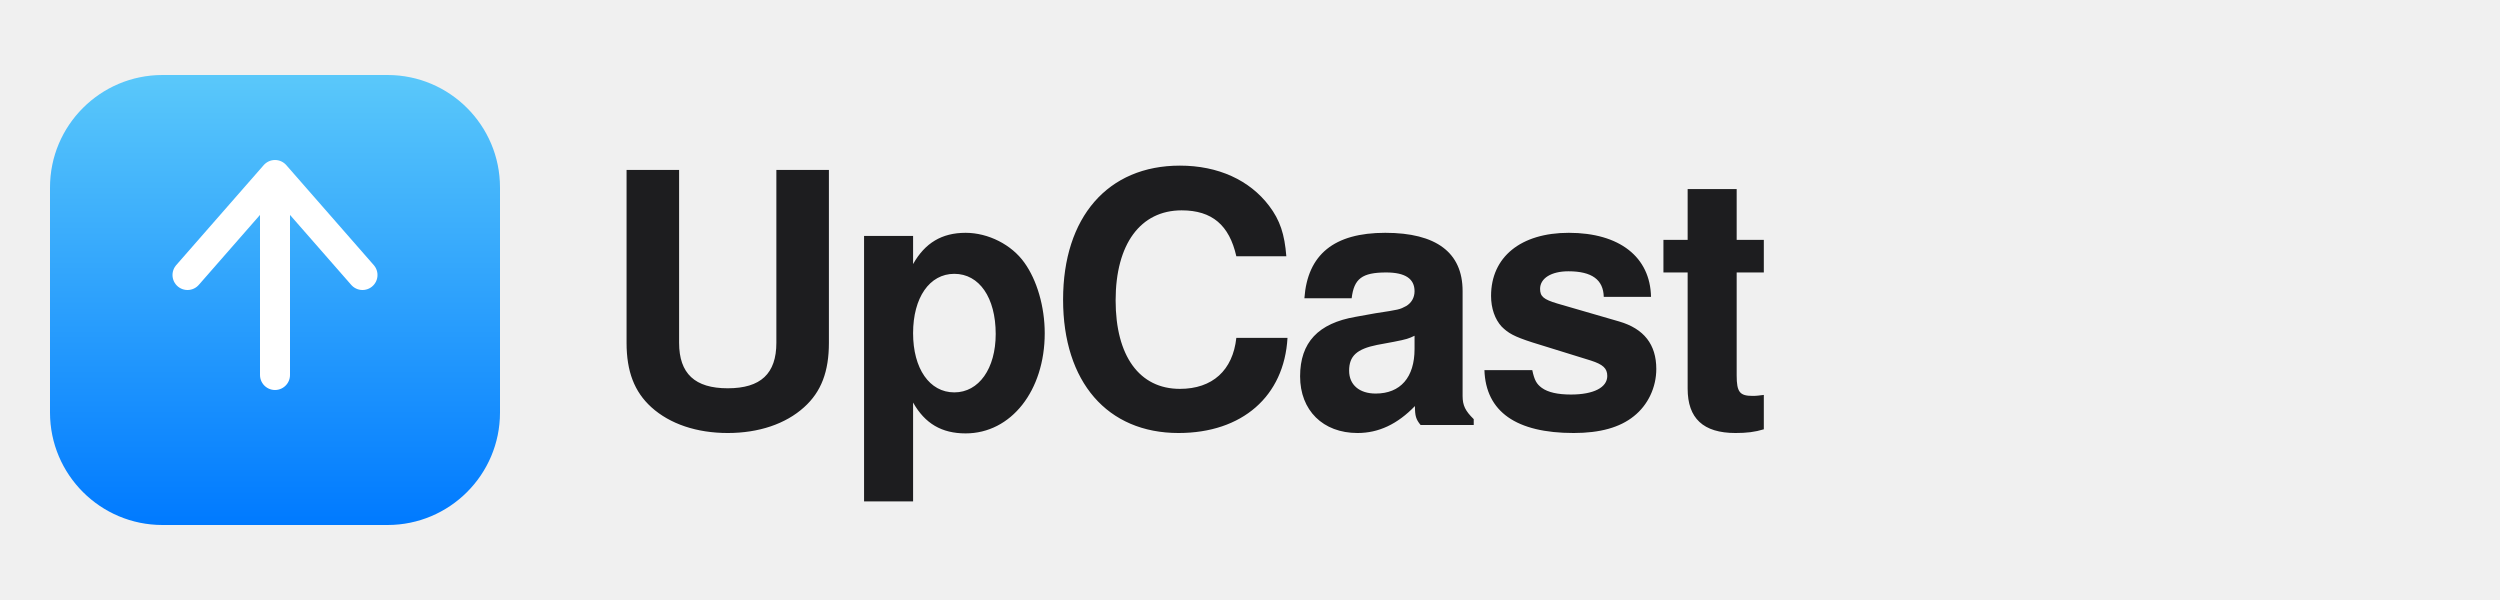
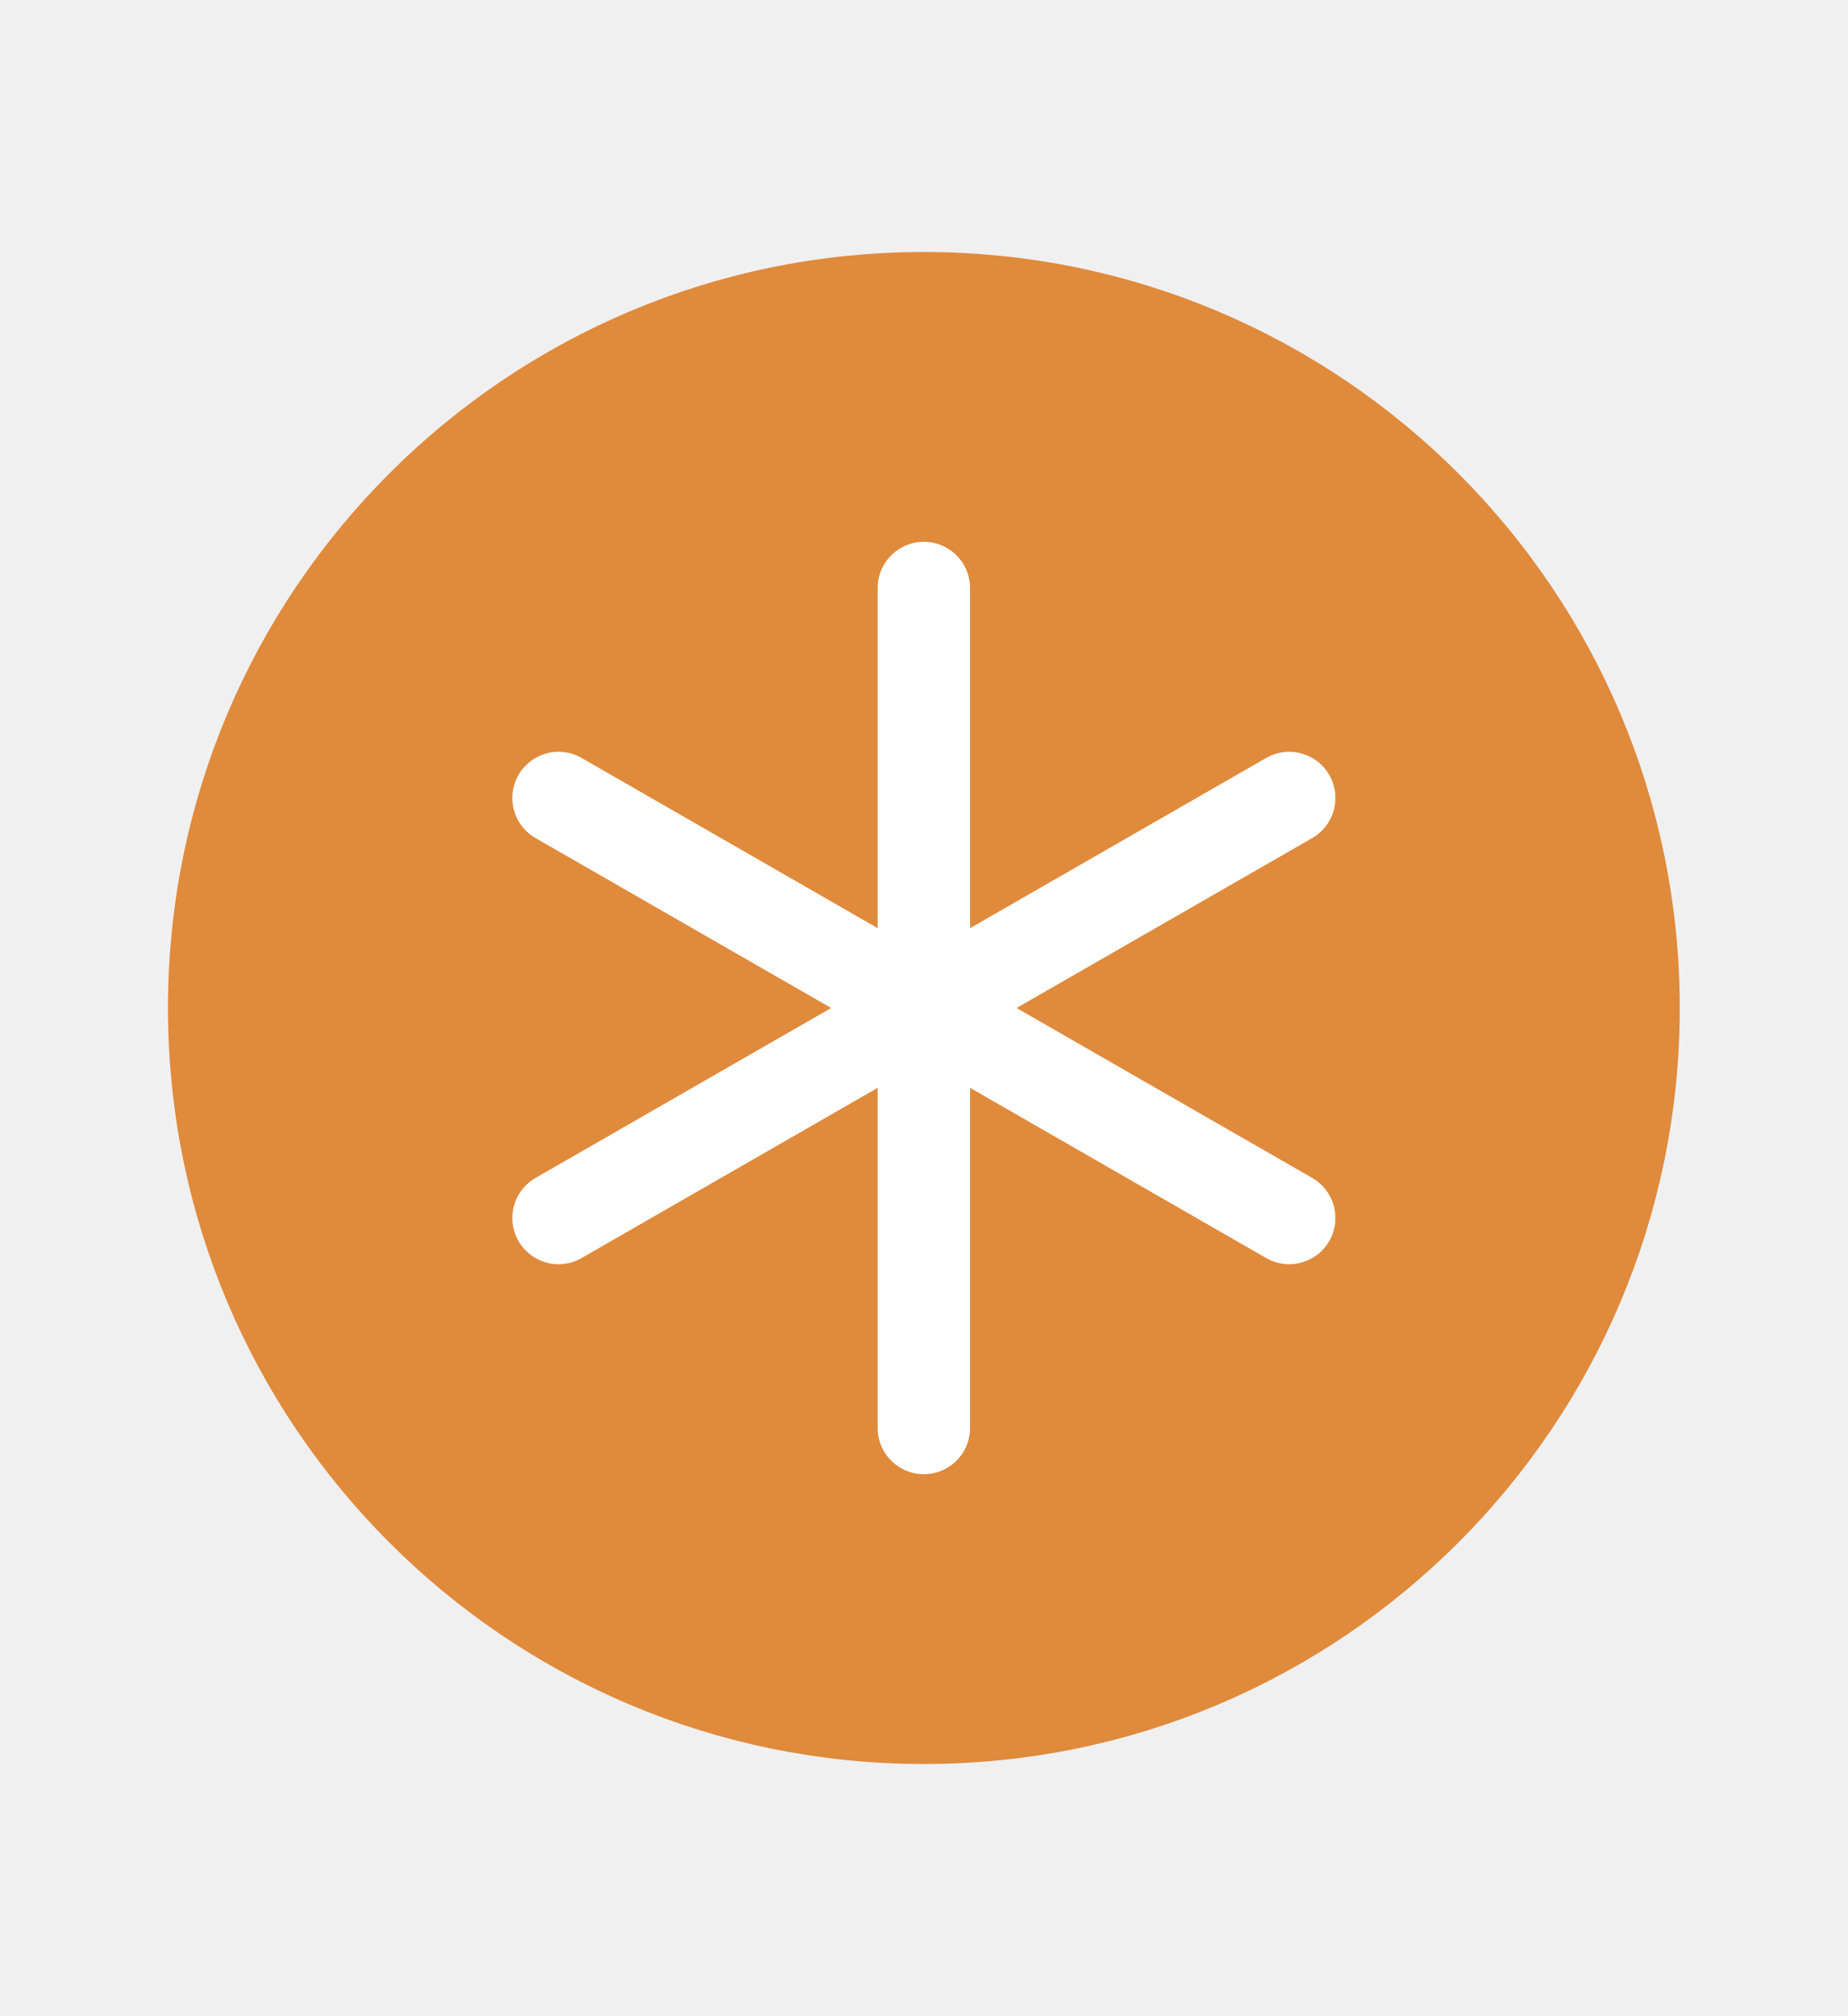
- <svg xmlns="http://www.w3.org/2000/svg" viewBox="0 0 200 48">
-   <defs>
-     <linearGradient id="apple1" x1="0%" y1="0%" x2="0%" y2="100%">
-       <stop offset="0%" stop-color="#5AC8FA" />
-       <stop offset="100%" stop-color="#007AFF" />
-     </linearGradient>
-   </defs>
-   <rect x="4" y="6" width="36" height="36" rx="9" fill="url(#apple1)" />
-   <path d="M22 30 L22 16 M15 22 L22 14 L29 22" stroke="#fff" stroke-width="2.4" fill="none" stroke-linecap="round" stroke-linejoin="round" />
-   <text x="48" y="34" font-family="-apple-system, 'SF Pro Display', 'Helvetica Neue', Helvetica, sans-serif" font-size="28" font-weight="600" letter-spacing="-0.8" fill="#1d1d1f">UpCast</text>
+ <svg xmlns="http://www.w3.org/2000/svg" viewBox="0 0 44 48">
+   <circle cx="22" cy="24" r="18" fill="#E08A3C" />
+   <g stroke="#fff" stroke-width="2.2" stroke-linecap="round">
+     <line x1="22" y1="14" x2="22" y2="34" />
+     <line x1="13.3" y1="19" x2="30.7" y2="29" />
+     <line x1="13.3" y1="29" x2="30.7" y2="19" />
+   </g>
</svg>
